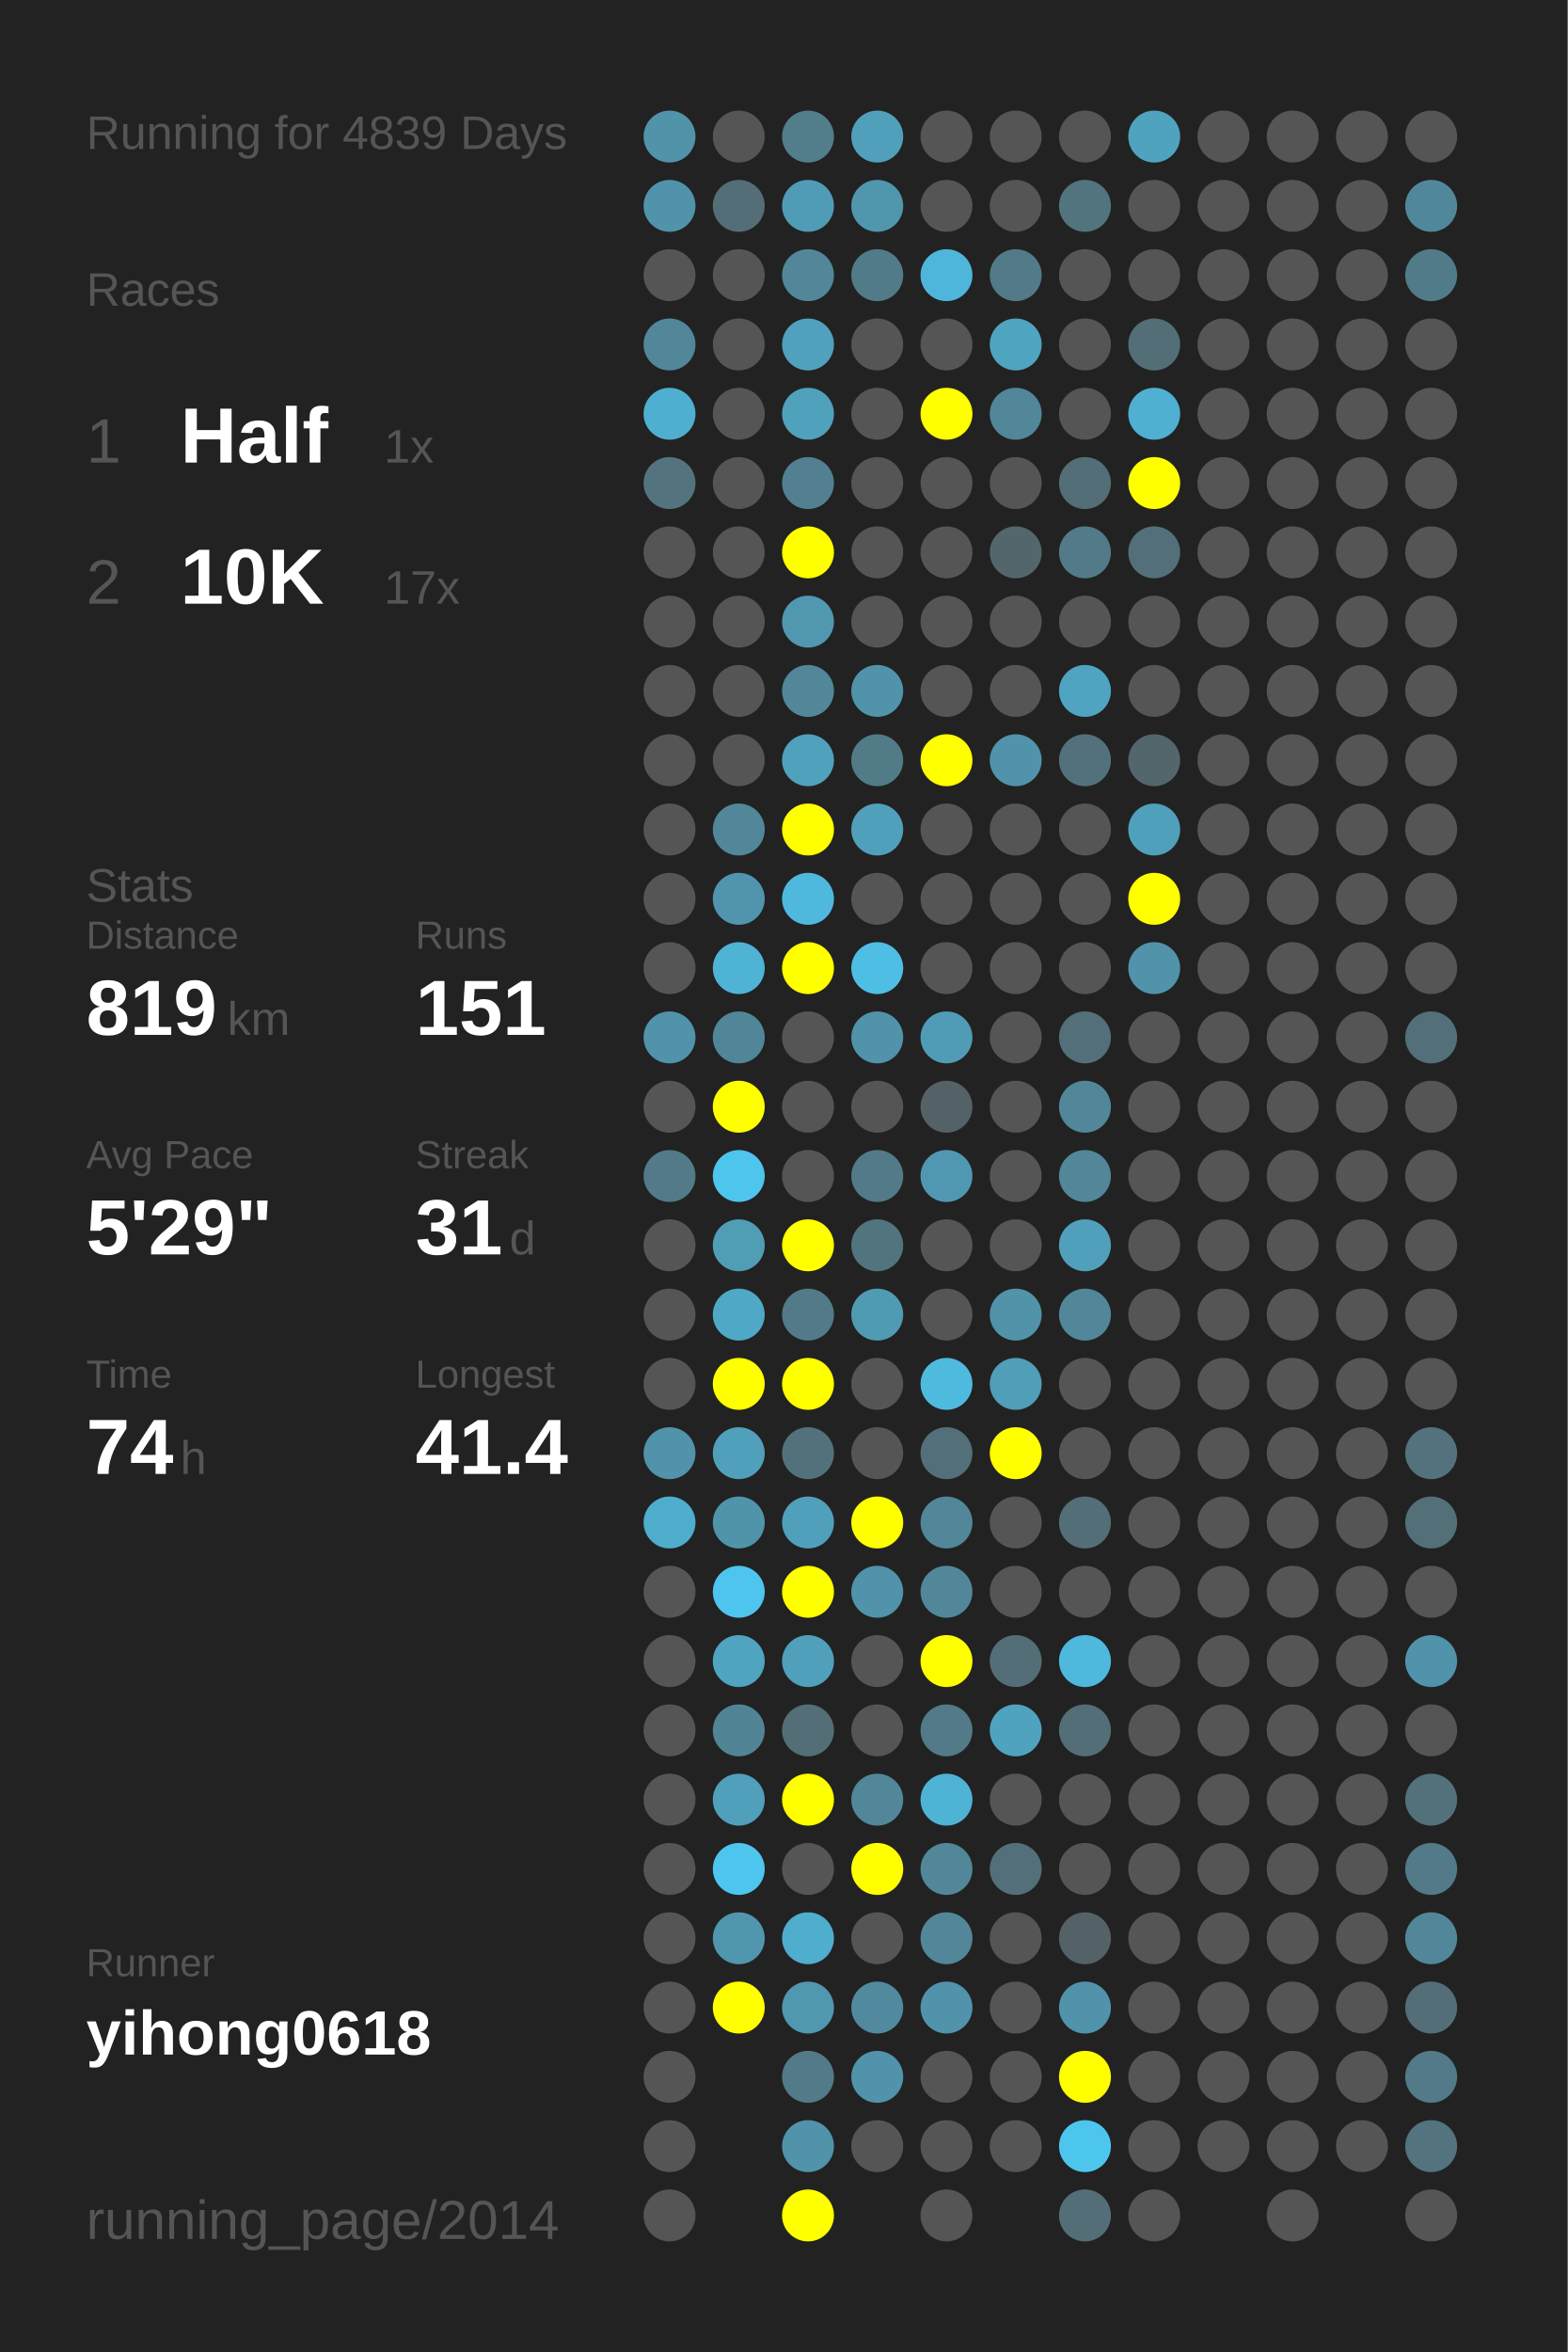
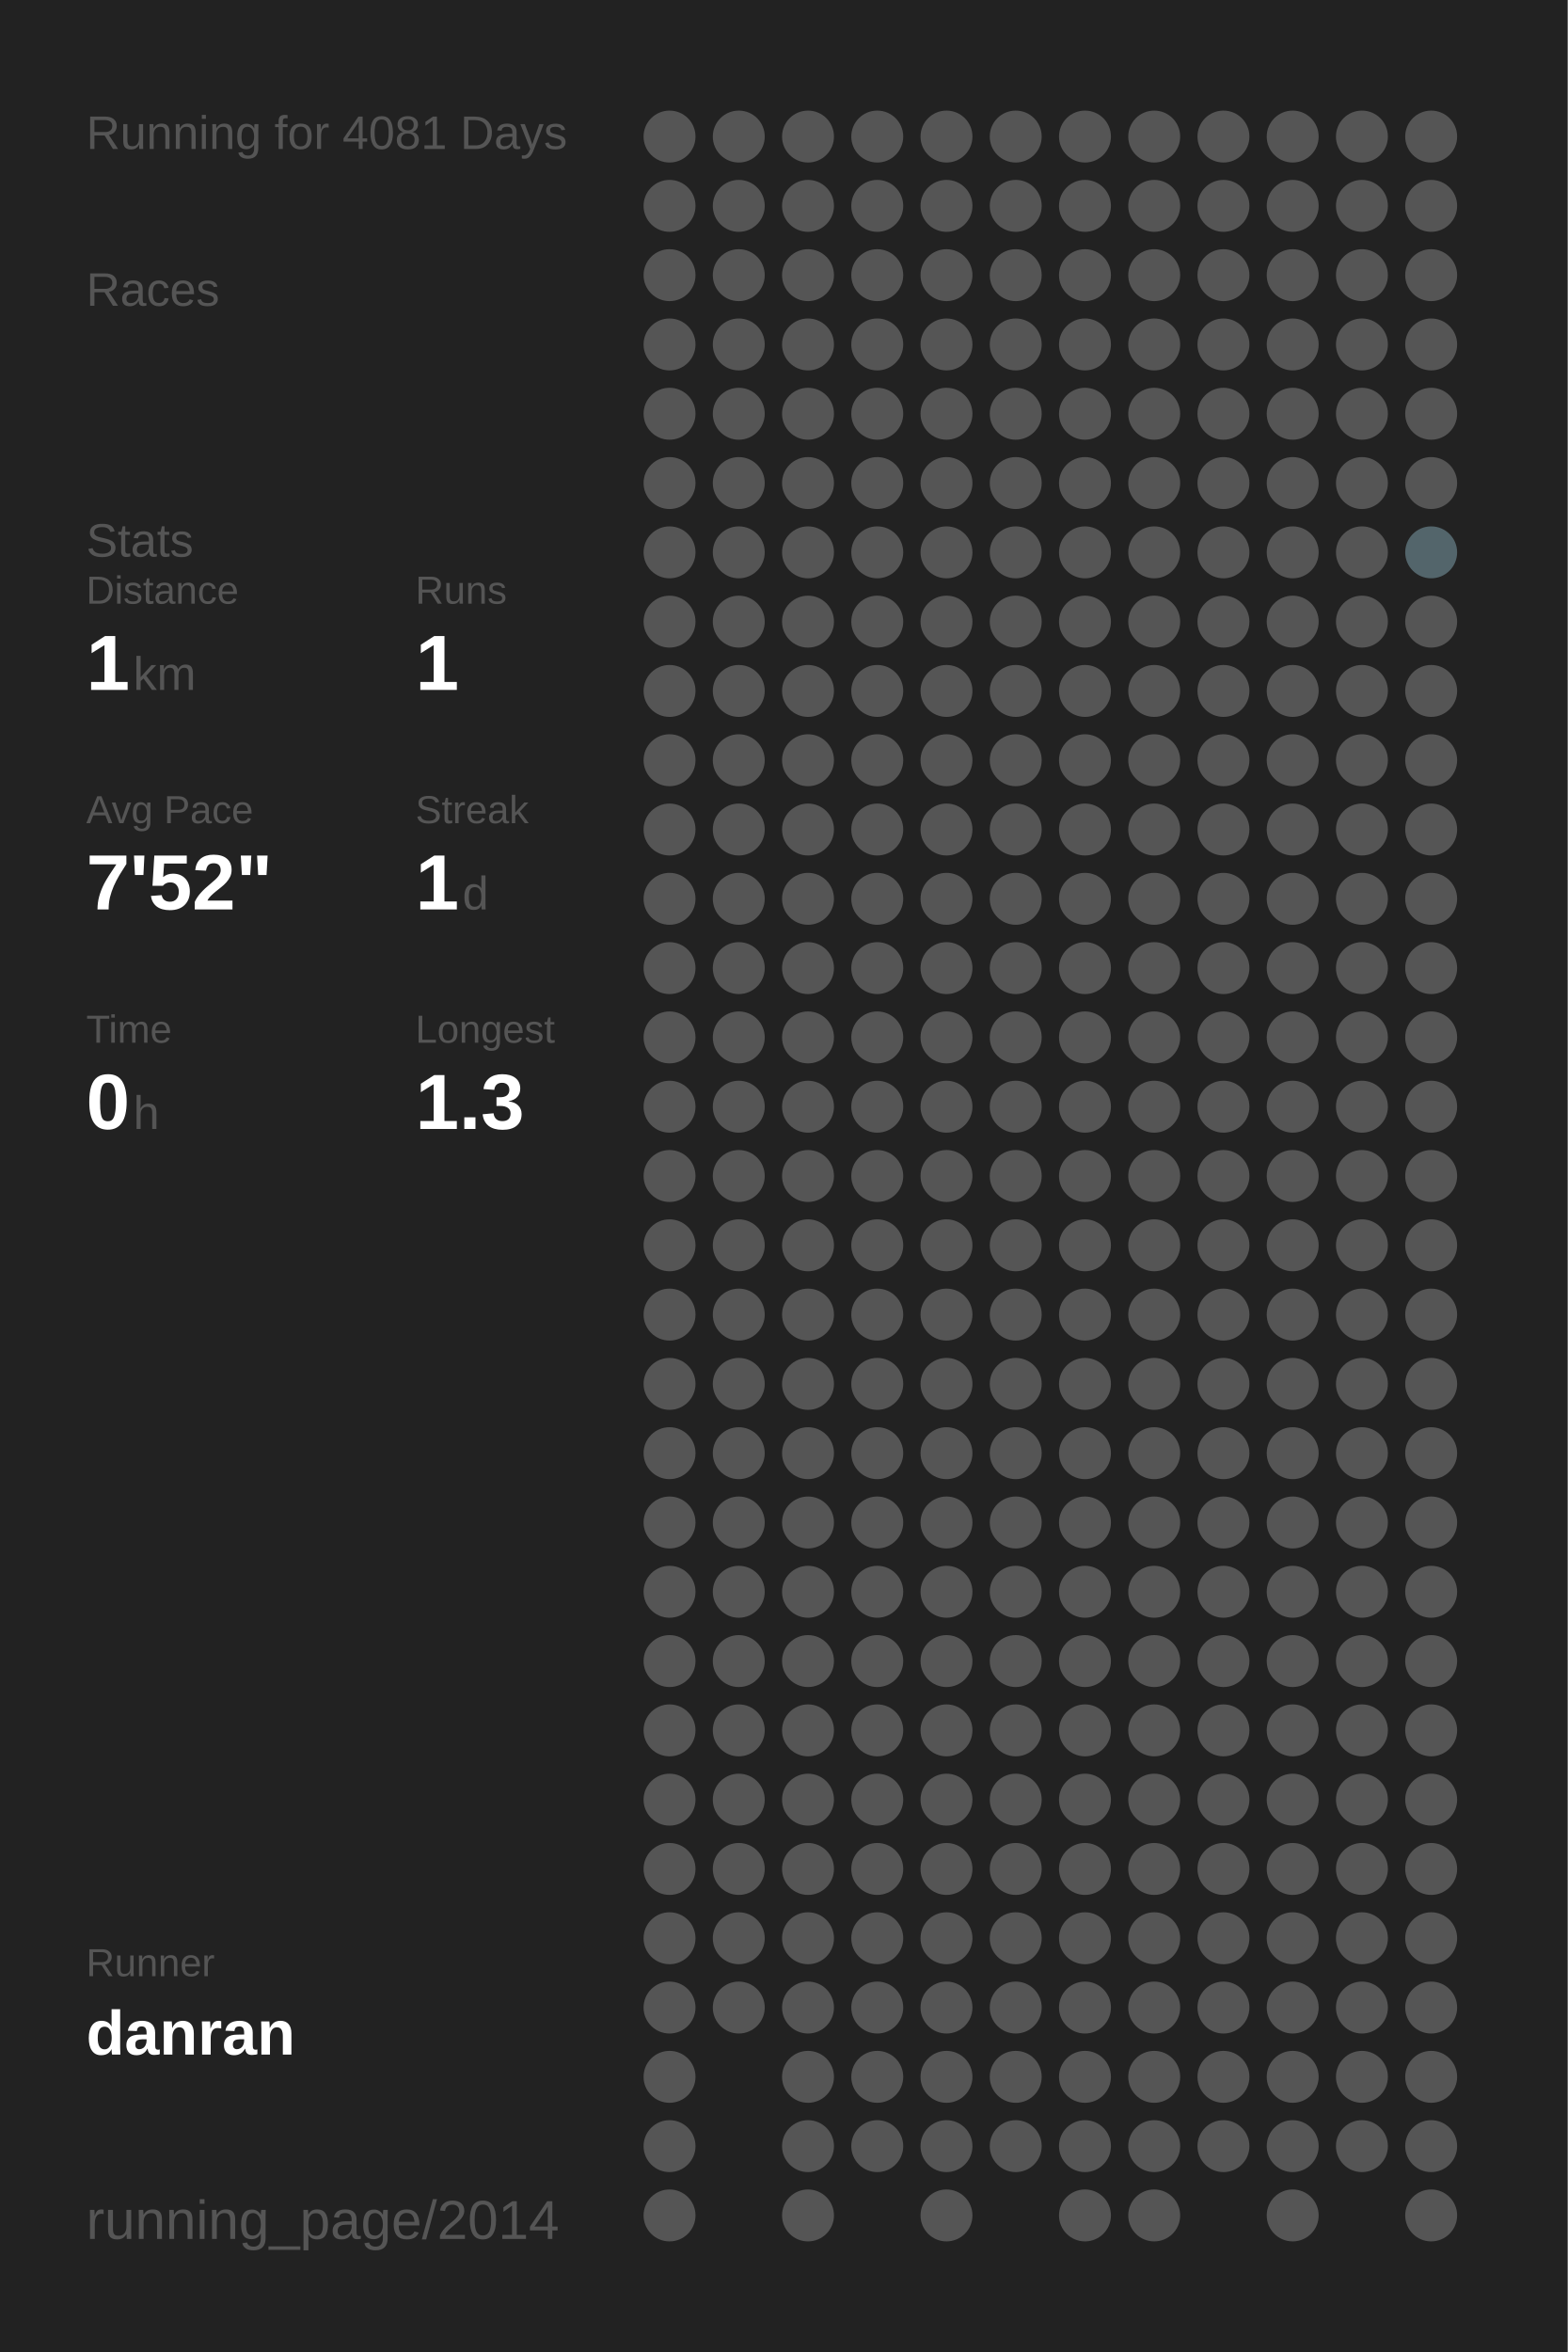
<svg xmlns="http://www.w3.org/2000/svg" baseProfile="full" height="300mm" version="1.1" viewBox="0,0,200,300" width="200mm">
  <defs />
  <rect fill="#222222" height="300" width="200" x="0" y="0" />
-   <text fill="#555555" style="font-size:6px; font-family:Arial;" x="11" y="19">Running for 4839 Days</text>
+   <text fill="#555555" style="font-size:6px; font-family:Arial;" x="11" y="19">Running for 4081 Days</text>
  <text fill="#555555" style="font-size:6px; font-family:Arial;" x="11" y="39">Races</text>
-   <text fill="#555555" style="font-size:8px; font-family:Arial;" x="11" y="59">1</text>
-   <text fill="#FFFFFF" style="font-size:10px; font-family:Arial; font-weight:bold;" x="23" y="59">Half</text>
-   <text fill="#555555" style="font-size:6px; font-family:Arial;" x="49" y="59">1x</text>
-   <text fill="#555555" style="font-size:8px; font-family:Arial;" x="11" y="77">2</text>
-   <text fill="#FFFFFF" style="font-size:10px; font-family:Arial; font-weight:bold;" x="23" y="77">10K</text>
-   <text fill="#555555" style="font-size:6px; font-family:Arial;" x="49" y="77">17x</text>
-   <text fill="#555555" style="font-size:6px; font-family:Arial;" x="11" y="115">Stats</text>
-   <text fill="#555555" style="font-size:5px; font-family:Arial;" x="11" y="121">Distance</text>
-   <text fill="#FFFFFF" style="font-size:10px; font-family:Arial; font-weight:bold;" x="11" y="132">819</text>
-   <text fill="#555555" style="font-size:6px; font-family:Arial;" x="29" y="132">km</text>
-   <text fill="#555555" style="font-size:5px; font-family:Arial;" x="53" y="121">Runs</text>
-   <text fill="#FFFFFF" style="font-size:10px; font-family:Arial; font-weight:bold;" x="53" y="132">151</text>
-   <text fill="#555555" style="font-size:5px; font-family:Arial;" x="11" y="149">Avg Pace</text>
-   <text fill="#FFFFFF" style="font-size:10px; font-family:Arial; font-weight:bold;" x="11" y="160">5'29"</text>
-   <text fill="#555555" style="font-size:5px; font-family:Arial;" x="53" y="149">Streak</text>
-   <text fill="#FFFFFF" style="font-size:10px; font-family:Arial; font-weight:bold;" x="53" y="160">31</text>
-   <text fill="#555555" style="font-size:6px; font-family:Arial;" x="65" y="160">d</text>
-   <text fill="#555555" style="font-size:5px; font-family:Arial;" x="11" y="177">Time</text>
-   <text fill="#FFFFFF" style="font-size:10px; font-family:Arial; font-weight:bold;" x="11" y="188">74</text>
-   <text fill="#555555" style="font-size:6px; font-family:Arial;" x="23" y="188">h</text>
-   <text fill="#555555" style="font-size:5px; font-family:Arial;" x="53" y="177">Longest</text>
-   <text fill="#FFFFFF" style="font-size:10px; font-family:Arial; font-weight:bold;" x="53" y="188">41.4</text>
+   <text fill="#555555" style="font-size:6px; font-family:Arial;" x="11" y="71">Stats</text>
+   <text fill="#555555" style="font-size:5px; font-family:Arial;" x="11" y="77">Distance</text>
+   <text fill="#FFFFFF" style="font-size:10px; font-family:Arial; font-weight:bold;" x="11" y="88">1</text>
+   <text fill="#555555" style="font-size:6px; font-family:Arial;" x="17" y="88">km</text>
+   <text fill="#555555" style="font-size:5px; font-family:Arial;" x="53" y="77">Runs</text>
+   <text fill="#FFFFFF" style="font-size:10px; font-family:Arial; font-weight:bold;" x="53" y="88">1</text>
+   <text fill="#555555" style="font-size:5px; font-family:Arial;" x="11" y="105">Avg Pace</text>
+   <text fill="#FFFFFF" style="font-size:10px; font-family:Arial; font-weight:bold;" x="11" y="116">7'52"</text>
+   <text fill="#555555" style="font-size:5px; font-family:Arial;" x="53" y="105">Streak</text>
+   <text fill="#FFFFFF" style="font-size:10px; font-family:Arial; font-weight:bold;" x="53" y="116">1</text>
+   <text fill="#555555" style="font-size:6px; font-family:Arial;" x="59" y="116">d</text>
+   <text fill="#555555" style="font-size:5px; font-family:Arial;" x="11" y="133">Time</text>
+   <text fill="#FFFFFF" style="font-size:10px; font-family:Arial; font-weight:bold;" x="11" y="144">0</text>
+   <text fill="#555555" style="font-size:6px; font-family:Arial;" x="17" y="144">h</text>
+   <text fill="#555555" style="font-size:5px; font-family:Arial;" x="53" y="133">Longest</text>
+   <text fill="#FFFFFF" style="font-size:10px; font-family:Arial; font-weight:bold;" x="53" y="144">1.3</text>
  <text fill="#555555" style="font-size:5px; font-family:Arial;" x="11" y="252.065">Runner</text>
-   <text fill="#FFFFFF" style="font-size:8px; font-family:Arial; font-weight:bold;" x="11" y="262.065">yihong0618</text>
+   <text fill="#FFFFFF" style="font-size:8px; font-family:Arial; font-weight:bold;" x="11" y="262.065">danran</text>
  <text fill="#555555" style="font-size:7px; font-family:Arial;" x="11" y="285.581">running_page/2014</text>
-   <circle cx="85.417" cy="17.419" fill="#5193a9" r="3.312" />
-   <circle cx="85.417" cy="26.258" fill="#5093aa" r="3.312" />
+   <circle cx="85.417" cy="17.419" fill="#555555" r="3.312" />
+   <circle cx="85.417" cy="26.258" fill="#555555" r="3.312" />
  <circle cx="85.417" cy="35.097" fill="#555555" r="3.312" />
-   <circle cx="85.417" cy="43.935" fill="#518799" r="3.312" />
-   <circle cx="85.417" cy="52.774" fill="#4fafd0" r="3.312" />
-   <circle cx="85.417" cy="61.613" fill="#53747f" r="3.312" />
+   <circle cx="85.417" cy="43.935" fill="#555555" r="3.312" />
+   <circle cx="85.417" cy="52.774" fill="#555555" r="3.312" />
+   <circle cx="85.417" cy="61.613" fill="#555555" r="3.312" />
  <circle cx="85.417" cy="70.452" fill="#555555" r="3.312" />
  <circle cx="85.417" cy="79.29" fill="#555555" r="3.312" />
  <circle cx="85.417" cy="88.129" fill="#555555" r="3.312" />
  <circle cx="85.417" cy="96.968" fill="#555555" r="3.312" />
  <circle cx="85.417" cy="105.806" fill="#555555" r="3.312" />
  <circle cx="85.417" cy="114.645" fill="#555555" r="3.312" />
  <circle cx="85.417" cy="123.484" fill="#555555" r="3.312" />
-   <circle cx="85.417" cy="132.323" fill="#5093aa" r="3.312" />
+   <circle cx="85.417" cy="132.323" fill="#555555" r="3.312" />
  <circle cx="85.417" cy="141.161" fill="#555555" r="3.312" />
-   <circle cx="85.417" cy="150" fill="#527a88" r="3.312" />
+   <circle cx="85.417" cy="150" fill="#555555" r="3.312" />
  <circle cx="85.417" cy="158.839" fill="#555555" r="3.312" />
  <circle cx="85.417" cy="167.677" fill="#555555" r="3.312" />
  <circle cx="85.417" cy="176.516" fill="#555555" r="3.312" />
-   <circle cx="85.417" cy="185.355" fill="#5093aa" r="3.312" />
-   <circle cx="85.417" cy="194.194" fill="#4fadcc" r="3.312" />
+   <circle cx="85.417" cy="185.355" fill="#555555" r="3.312" />
+   <circle cx="85.417" cy="194.194" fill="#555555" r="3.312" />
  <circle cx="85.417" cy="203.032" fill="#555555" r="3.312" />
  <circle cx="85.417" cy="211.871" fill="#555555" r="3.312" />
  <circle cx="85.417" cy="220.71" fill="#555555" r="3.312" />
  <circle cx="85.417" cy="229.548" fill="#555555" r="3.312" />
  <circle cx="85.417" cy="238.387" fill="#555555" r="3.312" />
  <circle cx="85.417" cy="247.226" fill="#555555" r="3.312" />
  <circle cx="85.417" cy="256.065" fill="#555555" r="3.312" />
  <circle cx="85.417" cy="264.903" fill="#555555" r="3.312" />
  <circle cx="85.417" cy="273.742" fill="#555555" r="3.312" />
  <circle cx="85.417" cy="282.581" fill="#555555" r="3.312" />
  <circle cx="94.25" cy="17.419" fill="#555555" r="3.312" />
-   <circle cx="94.25" cy="26.258" fill="#536e77" r="3.312" />
+   <circle cx="94.25" cy="26.258" fill="#555555" r="3.312" />
  <circle cx="94.25" cy="35.097" fill="#555555" r="3.312" />
  <circle cx="94.25" cy="43.935" fill="#555555" r="3.312" />
  <circle cx="94.25" cy="52.774" fill="#555555" r="3.312" />
  <circle cx="94.25" cy="61.613" fill="#555555" r="3.312" />
  <circle cx="94.25" cy="70.452" fill="#555555" r="3.312" />
  <circle cx="94.25" cy="79.29" fill="#555555" r="3.312" />
  <circle cx="94.25" cy="88.129" fill="#555555" r="3.312" />
  <circle cx="94.25" cy="96.968" fill="#555555" r="3.312" />
-   <circle cx="94.25" cy="105.806" fill="#518799" r="3.312" />
-   <circle cx="94.25" cy="114.645" fill="#5095ad" r="3.312" />
-   <circle cx="94.25" cy="123.484" fill="#4eb3d5" r="3.312" />
-   <circle cx="94.25" cy="132.323" fill="#518698" r="3.312" />
-   <circle cx="94.25" cy="141.161" fill="#FFFF00" r="3.312" />
-   <circle cx="94.25" cy="150" fill="#4dc5ed" r="3.312" />
-   <circle cx="94.25" cy="158.839" fill="#509db6" r="3.312" />
-   <circle cx="94.25" cy="167.677" fill="#4fa8c5" r="3.312" />
-   <circle cx="94.25" cy="176.516" fill="#FFFF00" r="3.312" />
-   <circle cx="94.25" cy="185.355" fill="#50a0bb" r="3.312" />
-   <circle cx="94.25" cy="194.194" fill="#5094aa" r="3.312" />
-   <circle cx="94.25" cy="203.032" fill="#4dc5ee" r="3.312" />
-   <circle cx="94.25" cy="211.871" fill="#4fa4c0" r="3.312" />
-   <circle cx="94.25" cy="220.71" fill="#518495" r="3.312" />
-   <circle cx="94.25" cy="229.548" fill="#50a0bb" r="3.312" />
-   <circle cx="94.25" cy="238.387" fill="#4dc5ee" r="3.312" />
-   <circle cx="94.25" cy="247.226" fill="#5096ae" r="3.312" />
-   <circle cx="94.25" cy="256.065" fill="#FFFF00" r="3.312" />
-   <circle cx="103.083" cy="17.419" fill="#527e8c" r="3.312" />
-   <circle cx="103.083" cy="26.258" fill="#509cb6" r="3.312" />
-   <circle cx="103.083" cy="35.097" fill="#518799" r="3.312" />
-   <circle cx="103.083" cy="43.935" fill="#50a1bd" r="3.312" />
-   <circle cx="103.083" cy="52.774" fill="#50a1bc" r="3.312" />
-   <circle cx="103.083" cy="61.613" fill="#528090" r="3.312" />
-   <circle cx="103.083" cy="70.452" fill="#FFFF00" r="3.312" />
-   <circle cx="103.083" cy="79.29" fill="#5097af" r="3.312" />
-   <circle cx="103.083" cy="88.129" fill="#518799" r="3.312" />
-   <circle cx="103.083" cy="96.968" fill="#50a1bc" r="3.312" />
-   <circle cx="103.083" cy="105.806" fill="#FFFF00" r="3.312" />
-   <circle cx="103.083" cy="114.645" fill="#4eb9dd" r="3.312" />
-   <circle cx="103.083" cy="123.484" fill="#FFFF00" r="3.312" />
+   <circle cx="94.25" cy="105.806" fill="#555555" r="3.312" />
+   <circle cx="94.25" cy="114.645" fill="#555555" r="3.312" />
+   <circle cx="94.25" cy="123.484" fill="#555555" r="3.312" />
+   <circle cx="94.25" cy="132.323" fill="#555555" r="3.312" />
+   <circle cx="94.25" cy="141.161" fill="#555555" r="3.312" />
+   <circle cx="94.25" cy="150" fill="#555555" r="3.312" />
+   <circle cx="94.25" cy="158.839" fill="#555555" r="3.312" />
+   <circle cx="94.25" cy="167.677" fill="#555555" r="3.312" />
+   <circle cx="94.25" cy="176.516" fill="#555555" r="3.312" />
+   <circle cx="94.25" cy="185.355" fill="#555555" r="3.312" />
+   <circle cx="94.25" cy="194.194" fill="#555555" r="3.312" />
+   <circle cx="94.25" cy="203.032" fill="#555555" r="3.312" />
+   <circle cx="94.25" cy="211.871" fill="#555555" r="3.312" />
+   <circle cx="94.25" cy="220.71" fill="#555555" r="3.312" />
+   <circle cx="94.25" cy="229.548" fill="#555555" r="3.312" />
+   <circle cx="94.25" cy="238.387" fill="#555555" r="3.312" />
+   <circle cx="94.25" cy="247.226" fill="#555555" r="3.312" />
+   <circle cx="94.25" cy="256.065" fill="#555555" r="3.312" />
+   <circle cx="103.083" cy="17.419" fill="#555555" r="3.312" />
+   <circle cx="103.083" cy="26.258" fill="#555555" r="3.312" />
+   <circle cx="103.083" cy="35.097" fill="#555555" r="3.312" />
+   <circle cx="103.083" cy="43.935" fill="#555555" r="3.312" />
+   <circle cx="103.083" cy="52.774" fill="#555555" r="3.312" />
+   <circle cx="103.083" cy="61.613" fill="#555555" r="3.312" />
+   <circle cx="103.083" cy="70.452" fill="#555555" r="3.312" />
+   <circle cx="103.083" cy="79.29" fill="#555555" r="3.312" />
+   <circle cx="103.083" cy="88.129" fill="#555555" r="3.312" />
+   <circle cx="103.083" cy="96.968" fill="#555555" r="3.312" />
+   <circle cx="103.083" cy="105.806" fill="#555555" r="3.312" />
+   <circle cx="103.083" cy="114.645" fill="#555555" r="3.312" />
+   <circle cx="103.083" cy="123.484" fill="#555555" r="3.312" />
  <circle cx="103.083" cy="132.323" fill="#555555" r="3.312" />
  <circle cx="103.083" cy="141.161" fill="#555555" r="3.312" />
  <circle cx="103.083" cy="150" fill="#555555" r="3.312" />
-   <circle cx="103.083" cy="158.839" fill="#FFFF00" r="3.312" />
-   <circle cx="103.083" cy="167.677" fill="#527a88" r="3.312" />
-   <circle cx="103.083" cy="176.516" fill="#FFFF00" r="3.312" />
-   <circle cx="103.083" cy="185.355" fill="#53717b" r="3.312" />
-   <circle cx="103.083" cy="194.194" fill="#50a0bb" r="3.312" />
-   <circle cx="103.083" cy="203.032" fill="#FFFF00" r="3.312" />
-   <circle cx="103.083" cy="211.871" fill="#50a0bb" r="3.312" />
-   <circle cx="103.083" cy="220.71" fill="#536e77" r="3.312" />
-   <circle cx="103.083" cy="229.548" fill="#FFFF00" r="3.312" />
+   <circle cx="103.083" cy="158.839" fill="#555555" r="3.312" />
+   <circle cx="103.083" cy="167.677" fill="#555555" r="3.312" />
+   <circle cx="103.083" cy="176.516" fill="#555555" r="3.312" />
+   <circle cx="103.083" cy="185.355" fill="#555555" r="3.312" />
+   <circle cx="103.083" cy="194.194" fill="#555555" r="3.312" />
+   <circle cx="103.083" cy="203.032" fill="#555555" r="3.312" />
+   <circle cx="103.083" cy="211.871" fill="#555555" r="3.312" />
+   <circle cx="103.083" cy="220.71" fill="#555555" r="3.312" />
+   <circle cx="103.083" cy="229.548" fill="#555555" r="3.312" />
  <circle cx="103.083" cy="238.387" fill="#555555" r="3.312" />
-   <circle cx="103.083" cy="247.226" fill="#4fadcd" r="3.312" />
-   <circle cx="103.083" cy="256.065" fill="#5097b0" r="3.312" />
-   <circle cx="103.083" cy="264.903" fill="#527a88" r="3.312" />
-   <circle cx="103.083" cy="273.742" fill="#5093aa" r="3.312" />
-   <circle cx="103.083" cy="282.581" fill="#FFFF00" r="3.312" />
-   <circle cx="111.917" cy="17.419" fill="#50a0bb" r="3.312" />
-   <circle cx="111.917" cy="26.258" fill="#5097ae" r="3.312" />
-   <circle cx="111.917" cy="35.097" fill="#527b89" r="3.312" />
+   <circle cx="103.083" cy="247.226" fill="#555555" r="3.312" />
+   <circle cx="103.083" cy="256.065" fill="#555555" r="3.312" />
+   <circle cx="103.083" cy="264.903" fill="#555555" r="3.312" />
+   <circle cx="103.083" cy="273.742" fill="#555555" r="3.312" />
+   <circle cx="103.083" cy="282.581" fill="#555555" r="3.312" />
+   <circle cx="111.917" cy="17.419" fill="#555555" r="3.312" />
+   <circle cx="111.917" cy="26.258" fill="#555555" r="3.312" />
+   <circle cx="111.917" cy="35.097" fill="#555555" r="3.312" />
  <circle cx="111.917" cy="43.935" fill="#555555" r="3.312" />
  <circle cx="111.917" cy="52.774" fill="#555555" r="3.312" />
  <circle cx="111.917" cy="61.613" fill="#555555" r="3.312" />
  <circle cx="111.917" cy="70.452" fill="#555555" r="3.312" />
  <circle cx="111.917" cy="79.29" fill="#555555" r="3.312" />
-   <circle cx="111.917" cy="88.129" fill="#5093aa" r="3.312" />
-   <circle cx="111.917" cy="96.968" fill="#527b88" r="3.312" />
-   <circle cx="111.917" cy="105.806" fill="#50a0bb" r="3.312" />
+   <circle cx="111.917" cy="88.129" fill="#555555" r="3.312" />
+   <circle cx="111.917" cy="96.968" fill="#555555" r="3.312" />
+   <circle cx="111.917" cy="105.806" fill="#555555" r="3.312" />
  <circle cx="111.917" cy="114.645" fill="#555555" r="3.312" />
-   <circle cx="111.917" cy="123.484" fill="#4ebee4" r="3.312" />
-   <circle cx="111.917" cy="132.323" fill="#5093aa" r="3.312" />
+   <circle cx="111.917" cy="123.484" fill="#555555" r="3.312" />
+   <circle cx="111.917" cy="132.323" fill="#555555" r="3.312" />
  <circle cx="111.917" cy="141.161" fill="#555555" r="3.312" />
-   <circle cx="111.917" cy="150" fill="#527a88" r="3.312" />
-   <circle cx="111.917" cy="158.839" fill="#52747f" r="3.312" />
-   <circle cx="111.917" cy="167.677" fill="#509bb4" r="3.312" />
+   <circle cx="111.917" cy="150" fill="#555555" r="3.312" />
+   <circle cx="111.917" cy="158.839" fill="#555555" r="3.312" />
+   <circle cx="111.917" cy="167.677" fill="#555555" r="3.312" />
  <circle cx="111.917" cy="176.516" fill="#555555" r="3.312" />
  <circle cx="111.917" cy="185.355" fill="#555555" r="3.312" />
-   <circle cx="111.917" cy="194.194" fill="#FFFF00" r="3.312" />
-   <circle cx="111.917" cy="203.032" fill="#5093aa" r="3.312" />
+   <circle cx="111.917" cy="194.194" fill="#555555" r="3.312" />
+   <circle cx="111.917" cy="203.032" fill="#555555" r="3.312" />
  <circle cx="111.917" cy="211.871" fill="#555555" r="3.312" />
  <circle cx="111.917" cy="220.71" fill="#555555" r="3.312" />
-   <circle cx="111.917" cy="229.548" fill="#518799" r="3.312" />
-   <circle cx="111.917" cy="238.387" fill="#FFFF00" r="3.312" />
+   <circle cx="111.917" cy="229.548" fill="#555555" r="3.312" />
+   <circle cx="111.917" cy="238.387" fill="#555555" r="3.312" />
  <circle cx="111.917" cy="247.226" fill="#555555" r="3.312" />
-   <circle cx="111.917" cy="256.065" fill="#518a9e" r="3.312" />
-   <circle cx="111.917" cy="264.903" fill="#5093aa" r="3.312" />
+   <circle cx="111.917" cy="256.065" fill="#555555" r="3.312" />
+   <circle cx="111.917" cy="264.903" fill="#555555" r="3.312" />
  <circle cx="111.917" cy="273.742" fill="#555555" r="3.312" />
  <circle cx="120.75" cy="17.419" fill="#555555" r="3.312" />
  <circle cx="120.75" cy="26.258" fill="#555555" r="3.312" />
-   <circle cx="120.75" cy="35.097" fill="#4eb6da" r="3.312" />
+   <circle cx="120.75" cy="35.097" fill="#555555" r="3.312" />
  <circle cx="120.75" cy="43.935" fill="#555555" r="3.312" />
-   <circle cx="120.75" cy="52.774" fill="#FFFF00" r="3.312" />
+   <circle cx="120.75" cy="52.774" fill="#555555" r="3.312" />
  <circle cx="120.75" cy="61.613" fill="#555555" r="3.312" />
  <circle cx="120.75" cy="70.452" fill="#555555" r="3.312" />
  <circle cx="120.75" cy="79.29" fill="#555555" r="3.312" />
  <circle cx="120.75" cy="88.129" fill="#555555" r="3.312" />
-   <circle cx="120.75" cy="96.968" fill="#FFFF00" r="3.312" />
+   <circle cx="120.75" cy="96.968" fill="#555555" r="3.312" />
  <circle cx="120.75" cy="105.806" fill="#555555" r="3.312" />
  <circle cx="120.75" cy="114.645" fill="#555555" r="3.312" />
  <circle cx="120.75" cy="123.484" fill="#555555" r="3.312" />
-   <circle cx="120.75" cy="132.323" fill="#509cb6" r="3.312" />
-   <circle cx="120.75" cy="141.161" fill="#546166" r="3.312" />
-   <circle cx="120.75" cy="150" fill="#5098b1" r="3.312" />
+   <circle cx="120.75" cy="132.323" fill="#555555" r="3.312" />
+   <circle cx="120.75" cy="141.161" fill="#555555" r="3.312" />
+   <circle cx="120.75" cy="150" fill="#555555" r="3.312" />
  <circle cx="120.75" cy="158.839" fill="#555555" r="3.312" />
  <circle cx="120.75" cy="167.677" fill="#555555" r="3.312" />
-   <circle cx="120.75" cy="176.516" fill="#4ebade" r="3.312" />
-   <circle cx="120.75" cy="185.355" fill="#53707a" r="3.312" />
-   <circle cx="120.75" cy="194.194" fill="#518799" r="3.312" />
-   <circle cx="120.75" cy="203.032" fill="#518799" r="3.312" />
-   <circle cx="120.75" cy="211.871" fill="#FFFF00" r="3.312" />
-   <circle cx="120.75" cy="220.71" fill="#527a88" r="3.312" />
-   <circle cx="120.75" cy="229.548" fill="#4eb3d5" r="3.312" />
-   <circle cx="120.75" cy="238.387" fill="#518799" r="3.312" />
-   <circle cx="120.75" cy="247.226" fill="#518799" r="3.312" />
-   <circle cx="120.75" cy="256.065" fill="#5093aa" r="3.312" />
+   <circle cx="120.75" cy="176.516" fill="#555555" r="3.312" />
+   <circle cx="120.75" cy="185.355" fill="#555555" r="3.312" />
+   <circle cx="120.75" cy="194.194" fill="#555555" r="3.312" />
+   <circle cx="120.75" cy="203.032" fill="#555555" r="3.312" />
+   <circle cx="120.75" cy="211.871" fill="#555555" r="3.312" />
+   <circle cx="120.75" cy="220.71" fill="#555555" r="3.312" />
+   <circle cx="120.75" cy="229.548" fill="#555555" r="3.312" />
+   <circle cx="120.75" cy="238.387" fill="#555555" r="3.312" />
+   <circle cx="120.75" cy="247.226" fill="#555555" r="3.312" />
+   <circle cx="120.75" cy="256.065" fill="#555555" r="3.312" />
  <circle cx="120.75" cy="264.903" fill="#555555" r="3.312" />
  <circle cx="120.75" cy="273.742" fill="#555555" r="3.312" />
  <circle cx="120.75" cy="282.581" fill="#555555" r="3.312" />
  <circle cx="129.583" cy="17.419" fill="#555555" r="3.312" />
  <circle cx="129.583" cy="26.258" fill="#555555" r="3.312" />
-   <circle cx="129.583" cy="35.097" fill="#527a88" r="3.312" />
-   <circle cx="129.583" cy="43.935" fill="#4fa4c0" r="3.312" />
-   <circle cx="129.583" cy="52.774" fill="#518799" r="3.312" />
+   <circle cx="129.583" cy="35.097" fill="#555555" r="3.312" />
+   <circle cx="129.583" cy="43.935" fill="#555555" r="3.312" />
+   <circle cx="129.583" cy="52.774" fill="#555555" r="3.312" />
  <circle cx="129.583" cy="61.613" fill="#555555" r="3.312" />
-   <circle cx="129.583" cy="70.452" fill="#53666c" r="3.312" />
+   <circle cx="129.583" cy="70.452" fill="#555555" r="3.312" />
  <circle cx="129.583" cy="79.29" fill="#555555" r="3.312" />
  <circle cx="129.583" cy="88.129" fill="#555555" r="3.312" />
-   <circle cx="129.583" cy="96.968" fill="#5093aa" r="3.312" />
+   <circle cx="129.583" cy="96.968" fill="#555555" r="3.312" />
  <circle cx="129.583" cy="105.806" fill="#555555" r="3.312" />
  <circle cx="129.583" cy="114.645" fill="#555555" r="3.312" />
  <circle cx="129.583" cy="123.484" fill="#555555" r="3.312" />
  <circle cx="129.583" cy="132.323" fill="#555555" r="3.312" />
  <circle cx="129.583" cy="141.161" fill="#555555" r="3.312" />
  <circle cx="129.583" cy="150" fill="#555555" r="3.312" />
  <circle cx="129.583" cy="158.839" fill="#555555" r="3.312" />
-   <circle cx="129.583" cy="167.677" fill="#5193a9" r="3.312" />
-   <circle cx="129.583" cy="176.516" fill="#509eb8" r="3.312" />
-   <circle cx="129.583" cy="185.355" fill="#FFFF00" r="3.312" />
+   <circle cx="129.583" cy="167.677" fill="#555555" r="3.312" />
+   <circle cx="129.583" cy="176.516" fill="#555555" r="3.312" />
+   <circle cx="129.583" cy="185.355" fill="#555555" r="3.312" />
  <circle cx="129.583" cy="194.194" fill="#555555" r="3.312" />
  <circle cx="129.583" cy="203.032" fill="#555555" r="3.312" />
-   <circle cx="129.583" cy="211.871" fill="#536e77" r="3.312" />
-   <circle cx="129.583" cy="220.71" fill="#50a3bf" r="3.312" />
+   <circle cx="129.583" cy="211.871" fill="#555555" r="3.312" />
+   <circle cx="129.583" cy="220.71" fill="#555555" r="3.312" />
  <circle cx="129.583" cy="229.548" fill="#555555" r="3.312" />
-   <circle cx="129.583" cy="238.387" fill="#53707a" r="3.312" />
+   <circle cx="129.583" cy="238.387" fill="#555555" r="3.312" />
  <circle cx="129.583" cy="247.226" fill="#555555" r="3.312" />
  <circle cx="129.583" cy="256.065" fill="#555555" r="3.312" />
  <circle cx="129.583" cy="264.903" fill="#555555" r="3.312" />
  <circle cx="129.583" cy="273.742" fill="#555555" r="3.312" />
  <circle cx="138.417" cy="17.419" fill="#555555" r="3.312" />
-   <circle cx="138.417" cy="26.258" fill="#52747f" r="3.312" />
+   <circle cx="138.417" cy="26.258" fill="#555555" r="3.312" />
  <circle cx="138.417" cy="35.097" fill="#555555" r="3.312" />
  <circle cx="138.417" cy="43.935" fill="#555555" r="3.312" />
  <circle cx="138.417" cy="52.774" fill="#555555" r="3.312" />
-   <circle cx="138.417" cy="61.613" fill="#536e77" r="3.312" />
-   <circle cx="138.417" cy="70.452" fill="#527a88" r="3.312" />
+   <circle cx="138.417" cy="61.613" fill="#555555" r="3.312" />
+   <circle cx="138.417" cy="70.452" fill="#555555" r="3.312" />
  <circle cx="138.417" cy="79.29" fill="#555555" r="3.312" />
-   <circle cx="138.417" cy="88.129" fill="#4fa4c1" r="3.312" />
-   <circle cx="138.417" cy="96.968" fill="#53717c" r="3.312" />
+   <circle cx="138.417" cy="88.129" fill="#555555" r="3.312" />
+   <circle cx="138.417" cy="96.968" fill="#555555" r="3.312" />
  <circle cx="138.417" cy="105.806" fill="#555555" r="3.312" />
  <circle cx="138.417" cy="114.645" fill="#555555" r="3.312" />
  <circle cx="138.417" cy="123.484" fill="#555555" r="3.312" />
-   <circle cx="138.417" cy="132.323" fill="#536f79" r="3.312" />
-   <circle cx="138.417" cy="141.161" fill="#518799" r="3.312" />
-   <circle cx="138.417" cy="150" fill="#518799" r="3.312" />
-   <circle cx="138.417" cy="158.839" fill="#50a0bb" r="3.312" />
-   <circle cx="138.417" cy="167.677" fill="#518799" r="3.312" />
+   <circle cx="138.417" cy="132.323" fill="#555555" r="3.312" />
+   <circle cx="138.417" cy="141.161" fill="#555555" r="3.312" />
+   <circle cx="138.417" cy="150" fill="#555555" r="3.312" />
+   <circle cx="138.417" cy="158.839" fill="#555555" r="3.312" />
+   <circle cx="138.417" cy="167.677" fill="#555555" r="3.312" />
  <circle cx="138.417" cy="176.516" fill="#555555" r="3.312" />
  <circle cx="138.417" cy="185.355" fill="#555555" r="3.312" />
-   <circle cx="138.417" cy="194.194" fill="#536e77" r="3.312" />
+   <circle cx="138.417" cy="194.194" fill="#555555" r="3.312" />
  <circle cx="138.417" cy="203.032" fill="#555555" r="3.312" />
-   <circle cx="138.417" cy="211.871" fill="#4eb9dd" r="3.312" />
-   <circle cx="138.417" cy="220.71" fill="#536e77" r="3.312" />
+   <circle cx="138.417" cy="211.871" fill="#555555" r="3.312" />
+   <circle cx="138.417" cy="220.71" fill="#555555" r="3.312" />
  <circle cx="138.417" cy="229.548" fill="#555555" r="3.312" />
  <circle cx="138.417" cy="238.387" fill="#555555" r="3.312" />
-   <circle cx="138.417" cy="247.226" fill="#546267" r="3.312" />
-   <circle cx="138.417" cy="256.065" fill="#5093aa" r="3.312" />
-   <circle cx="138.417" cy="264.903" fill="#FFFF00" r="3.312" />
-   <circle cx="138.417" cy="273.742" fill="#4dc6ee" r="3.312" />
-   <circle cx="138.417" cy="282.581" fill="#536e77" r="3.312" />
-   <circle cx="147.25" cy="17.419" fill="#4fa3bf" r="3.312" />
+   <circle cx="138.417" cy="247.226" fill="#555555" r="3.312" />
+   <circle cx="138.417" cy="256.065" fill="#555555" r="3.312" />
+   <circle cx="138.417" cy="264.903" fill="#555555" r="3.312" />
+   <circle cx="138.417" cy="273.742" fill="#555555" r="3.312" />
+   <circle cx="138.417" cy="282.581" fill="#555555" r="3.312" />
+   <circle cx="147.25" cy="17.419" fill="#555555" r="3.312" />
  <circle cx="147.25" cy="26.258" fill="#555555" r="3.312" />
  <circle cx="147.25" cy="35.097" fill="#555555" r="3.312" />
-   <circle cx="147.25" cy="43.935" fill="#536e77" r="3.312" />
-   <circle cx="147.25" cy="52.774" fill="#4fb0d1" r="3.312" />
-   <circle cx="147.25" cy="61.613" fill="#FFFF00" r="3.312" />
-   <circle cx="147.25" cy="70.452" fill="#53707a" r="3.312" />
+   <circle cx="147.25" cy="43.935" fill="#555555" r="3.312" />
+   <circle cx="147.25" cy="52.774" fill="#555555" r="3.312" />
+   <circle cx="147.25" cy="61.613" fill="#555555" r="3.312" />
+   <circle cx="147.25" cy="70.452" fill="#555555" r="3.312" />
  <circle cx="147.25" cy="79.29" fill="#555555" r="3.312" />
  <circle cx="147.25" cy="88.129" fill="#555555" r="3.312" />
-   <circle cx="147.25" cy="96.968" fill="#53666c" r="3.312" />
-   <circle cx="147.25" cy="105.806" fill="#50a0bb" r="3.312" />
-   <circle cx="147.25" cy="114.645" fill="#FFFF00" r="3.312" />
-   <circle cx="147.25" cy="123.484" fill="#5093aa" r="3.312" />
+   <circle cx="147.25" cy="96.968" fill="#555555" r="3.312" />
+   <circle cx="147.25" cy="105.806" fill="#555555" r="3.312" />
+   <circle cx="147.25" cy="114.645" fill="#555555" r="3.312" />
+   <circle cx="147.25" cy="123.484" fill="#555555" r="3.312" />
  <circle cx="147.25" cy="132.323" fill="#555555" r="3.312" />
  <circle cx="147.25" cy="141.161" fill="#555555" r="3.312" />
  <circle cx="147.25" cy="150" fill="#555555" r="3.312" />
  <circle cx="147.25" cy="158.839" fill="#555555" r="3.312" />
  <circle cx="147.25" cy="167.677" fill="#555555" r="3.312" />
  <circle cx="147.25" cy="176.516" fill="#555555" r="3.312" />
  <circle cx="147.25" cy="185.355" fill="#555555" r="3.312" />
  <circle cx="147.25" cy="194.194" fill="#555555" r="3.312" />
  <circle cx="147.25" cy="203.032" fill="#555555" r="3.312" />
  <circle cx="147.25" cy="211.871" fill="#555555" r="3.312" />
  <circle cx="147.25" cy="220.71" fill="#555555" r="3.312" />
  <circle cx="147.25" cy="229.548" fill="#555555" r="3.312" />
  <circle cx="147.25" cy="238.387" fill="#555555" r="3.312" />
  <circle cx="147.25" cy="247.226" fill="#555555" r="3.312" />
  <circle cx="147.25" cy="256.065" fill="#555555" r="3.312" />
  <circle cx="147.25" cy="264.903" fill="#555555" r="3.312" />
  <circle cx="147.25" cy="273.742" fill="#555555" r="3.312" />
  <circle cx="147.25" cy="282.581" fill="#555555" r="3.312" />
  <circle cx="156.083" cy="17.419" fill="#555555" r="3.312" />
  <circle cx="156.083" cy="26.258" fill="#555555" r="3.312" />
  <circle cx="156.083" cy="35.097" fill="#555555" r="3.312" />
  <circle cx="156.083" cy="43.935" fill="#555555" r="3.312" />
  <circle cx="156.083" cy="52.774" fill="#555555" r="3.312" />
  <circle cx="156.083" cy="61.613" fill="#555555" r="3.312" />
  <circle cx="156.083" cy="70.452" fill="#555555" r="3.312" />
  <circle cx="156.083" cy="79.29" fill="#555555" r="3.312" />
  <circle cx="156.083" cy="88.129" fill="#555555" r="3.312" />
  <circle cx="156.083" cy="96.968" fill="#555555" r="3.312" />
  <circle cx="156.083" cy="105.806" fill="#555555" r="3.312" />
  <circle cx="156.083" cy="114.645" fill="#555555" r="3.312" />
  <circle cx="156.083" cy="123.484" fill="#555555" r="3.312" />
  <circle cx="156.083" cy="132.323" fill="#555555" r="3.312" />
  <circle cx="156.083" cy="141.161" fill="#555555" r="3.312" />
  <circle cx="156.083" cy="150" fill="#555555" r="3.312" />
  <circle cx="156.083" cy="158.839" fill="#555555" r="3.312" />
  <circle cx="156.083" cy="167.677" fill="#555555" r="3.312" />
  <circle cx="156.083" cy="176.516" fill="#555555" r="3.312" />
  <circle cx="156.083" cy="185.355" fill="#555555" r="3.312" />
  <circle cx="156.083" cy="194.194" fill="#555555" r="3.312" />
  <circle cx="156.083" cy="203.032" fill="#555555" r="3.312" />
  <circle cx="156.083" cy="211.871" fill="#555555" r="3.312" />
  <circle cx="156.083" cy="220.71" fill="#555555" r="3.312" />
  <circle cx="156.083" cy="229.548" fill="#555555" r="3.312" />
  <circle cx="156.083" cy="238.387" fill="#555555" r="3.312" />
  <circle cx="156.083" cy="247.226" fill="#555555" r="3.312" />
  <circle cx="156.083" cy="256.065" fill="#555555" r="3.312" />
  <circle cx="156.083" cy="264.903" fill="#555555" r="3.312" />
  <circle cx="156.083" cy="273.742" fill="#555555" r="3.312" />
  <circle cx="164.917" cy="17.419" fill="#555555" r="3.312" />
  <circle cx="164.917" cy="26.258" fill="#555555" r="3.312" />
  <circle cx="164.917" cy="35.097" fill="#555555" r="3.312" />
  <circle cx="164.917" cy="43.935" fill="#555555" r="3.312" />
  <circle cx="164.917" cy="52.774" fill="#555555" r="3.312" />
  <circle cx="164.917" cy="61.613" fill="#555555" r="3.312" />
  <circle cx="164.917" cy="70.452" fill="#555555" r="3.312" />
  <circle cx="164.917" cy="79.29" fill="#555555" r="3.312" />
  <circle cx="164.917" cy="88.129" fill="#555555" r="3.312" />
  <circle cx="164.917" cy="96.968" fill="#555555" r="3.312" />
  <circle cx="164.917" cy="105.806" fill="#555555" r="3.312" />
  <circle cx="164.917" cy="114.645" fill="#555555" r="3.312" />
  <circle cx="164.917" cy="123.484" fill="#555555" r="3.312" />
  <circle cx="164.917" cy="132.323" fill="#555555" r="3.312" />
  <circle cx="164.917" cy="141.161" fill="#555555" r="3.312" />
  <circle cx="164.917" cy="150" fill="#555555" r="3.312" />
  <circle cx="164.917" cy="158.839" fill="#555555" r="3.312" />
  <circle cx="164.917" cy="167.677" fill="#555555" r="3.312" />
  <circle cx="164.917" cy="176.516" fill="#555555" r="3.312" />
  <circle cx="164.917" cy="185.355" fill="#555555" r="3.312" />
  <circle cx="164.917" cy="194.194" fill="#555555" r="3.312" />
  <circle cx="164.917" cy="203.032" fill="#555555" r="3.312" />
  <circle cx="164.917" cy="211.871" fill="#555555" r="3.312" />
  <circle cx="164.917" cy="220.71" fill="#555555" r="3.312" />
  <circle cx="164.917" cy="229.548" fill="#555555" r="3.312" />
  <circle cx="164.917" cy="238.387" fill="#555555" r="3.312" />
  <circle cx="164.917" cy="247.226" fill="#555555" r="3.312" />
  <circle cx="164.917" cy="256.065" fill="#555555" r="3.312" />
  <circle cx="164.917" cy="264.903" fill="#555555" r="3.312" />
  <circle cx="164.917" cy="273.742" fill="#555555" r="3.312" />
  <circle cx="164.917" cy="282.581" fill="#555555" r="3.312" />
  <circle cx="173.75" cy="17.419" fill="#555555" r="3.312" />
  <circle cx="173.75" cy="26.258" fill="#555555" r="3.312" />
  <circle cx="173.75" cy="35.097" fill="#555555" r="3.312" />
  <circle cx="173.75" cy="43.935" fill="#555555" r="3.312" />
  <circle cx="173.75" cy="52.774" fill="#555555" r="3.312" />
  <circle cx="173.75" cy="61.613" fill="#555555" r="3.312" />
  <circle cx="173.75" cy="70.452" fill="#555555" r="3.312" />
  <circle cx="173.75" cy="79.29" fill="#555555" r="3.312" />
  <circle cx="173.75" cy="88.129" fill="#555555" r="3.312" />
  <circle cx="173.75" cy="96.968" fill="#555555" r="3.312" />
  <circle cx="173.75" cy="105.806" fill="#555555" r="3.312" />
  <circle cx="173.75" cy="114.645" fill="#555555" r="3.312" />
  <circle cx="173.75" cy="123.484" fill="#555555" r="3.312" />
  <circle cx="173.75" cy="132.323" fill="#555555" r="3.312" />
  <circle cx="173.75" cy="141.161" fill="#555555" r="3.312" />
  <circle cx="173.75" cy="150" fill="#555555" r="3.312" />
  <circle cx="173.75" cy="158.839" fill="#555555" r="3.312" />
  <circle cx="173.75" cy="167.677" fill="#555555" r="3.312" />
  <circle cx="173.75" cy="176.516" fill="#555555" r="3.312" />
  <circle cx="173.75" cy="185.355" fill="#555555" r="3.312" />
  <circle cx="173.75" cy="194.194" fill="#555555" r="3.312" />
  <circle cx="173.75" cy="203.032" fill="#555555" r="3.312" />
  <circle cx="173.75" cy="211.871" fill="#555555" r="3.312" />
  <circle cx="173.75" cy="220.71" fill="#555555" r="3.312" />
  <circle cx="173.75" cy="229.548" fill="#555555" r="3.312" />
  <circle cx="173.75" cy="238.387" fill="#555555" r="3.312" />
  <circle cx="173.75" cy="247.226" fill="#555555" r="3.312" />
  <circle cx="173.75" cy="256.065" fill="#555555" r="3.312" />
  <circle cx="173.75" cy="264.903" fill="#555555" r="3.312" />
  <circle cx="173.75" cy="273.742" fill="#555555" r="3.312" />
  <circle cx="182.583" cy="17.419" fill="#555555" r="3.312" />
-   <circle cx="182.583" cy="26.258" fill="#51879a" r="3.312" />
-   <circle cx="182.583" cy="35.097" fill="#527b89" r="3.312" />
+   <circle cx="182.583" cy="26.258" fill="#555555" r="3.312" />
+   <circle cx="182.583" cy="35.097" fill="#555555" r="3.312" />
  <circle cx="182.583" cy="43.935" fill="#555555" r="3.312" />
  <circle cx="182.583" cy="52.774" fill="#555555" r="3.312" />
  <circle cx="182.583" cy="61.613" fill="#555555" r="3.312" />
-   <circle cx="182.583" cy="70.452" fill="#555555" r="3.312" />
+   <circle cx="182.583" cy="70.452" fill="#53656b" r="3.312" />
  <circle cx="182.583" cy="79.29" fill="#555555" r="3.312" />
  <circle cx="182.583" cy="88.129" fill="#555555" r="3.312" />
  <circle cx="182.583" cy="96.968" fill="#555555" r="3.312" />
  <circle cx="182.583" cy="105.806" fill="#555555" r="3.312" />
  <circle cx="182.583" cy="114.645" fill="#555555" r="3.312" />
  <circle cx="182.583" cy="123.484" fill="#555555" r="3.312" />
-   <circle cx="182.583" cy="132.323" fill="#536f79" r="3.312" />
+   <circle cx="182.583" cy="132.323" fill="#555555" r="3.312" />
  <circle cx="182.583" cy="141.161" fill="#555555" r="3.312" />
  <circle cx="182.583" cy="150" fill="#555555" r="3.312" />
  <circle cx="182.583" cy="158.839" fill="#555555" r="3.312" />
  <circle cx="182.583" cy="167.677" fill="#555555" r="3.312" />
  <circle cx="182.583" cy="176.516" fill="#555555" r="3.312" />
-   <circle cx="182.583" cy="185.355" fill="#53727d" r="3.312" />
-   <circle cx="182.583" cy="194.194" fill="#537079" r="3.312" />
+   <circle cx="182.583" cy="185.355" fill="#555555" r="3.312" />
+   <circle cx="182.583" cy="194.194" fill="#555555" r="3.312" />
  <circle cx="182.583" cy="203.032" fill="#555555" r="3.312" />
-   <circle cx="182.583" cy="211.871" fill="#5093aa" r="3.312" />
+   <circle cx="182.583" cy="211.871" fill="#555555" r="3.312" />
  <circle cx="182.583" cy="220.71" fill="#555555" r="3.312" />
-   <circle cx="182.583" cy="229.548" fill="#53717b" r="3.312" />
-   <circle cx="182.583" cy="238.387" fill="#527a88" r="3.312" />
-   <circle cx="182.583" cy="247.226" fill="#518799" r="3.312" />
-   <circle cx="182.583" cy="256.065" fill="#536e77" r="3.312" />
-   <circle cx="182.583" cy="264.903" fill="#527a88" r="3.312" />
-   <circle cx="182.583" cy="273.742" fill="#53737e" r="3.312" />
+   <circle cx="182.583" cy="229.548" fill="#555555" r="3.312" />
+   <circle cx="182.583" cy="238.387" fill="#555555" r="3.312" />
+   <circle cx="182.583" cy="247.226" fill="#555555" r="3.312" />
+   <circle cx="182.583" cy="256.065" fill="#555555" r="3.312" />
+   <circle cx="182.583" cy="264.903" fill="#555555" r="3.312" />
+   <circle cx="182.583" cy="273.742" fill="#555555" r="3.312" />
  <circle cx="182.583" cy="282.581" fill="#555555" r="3.312" />
</svg>
